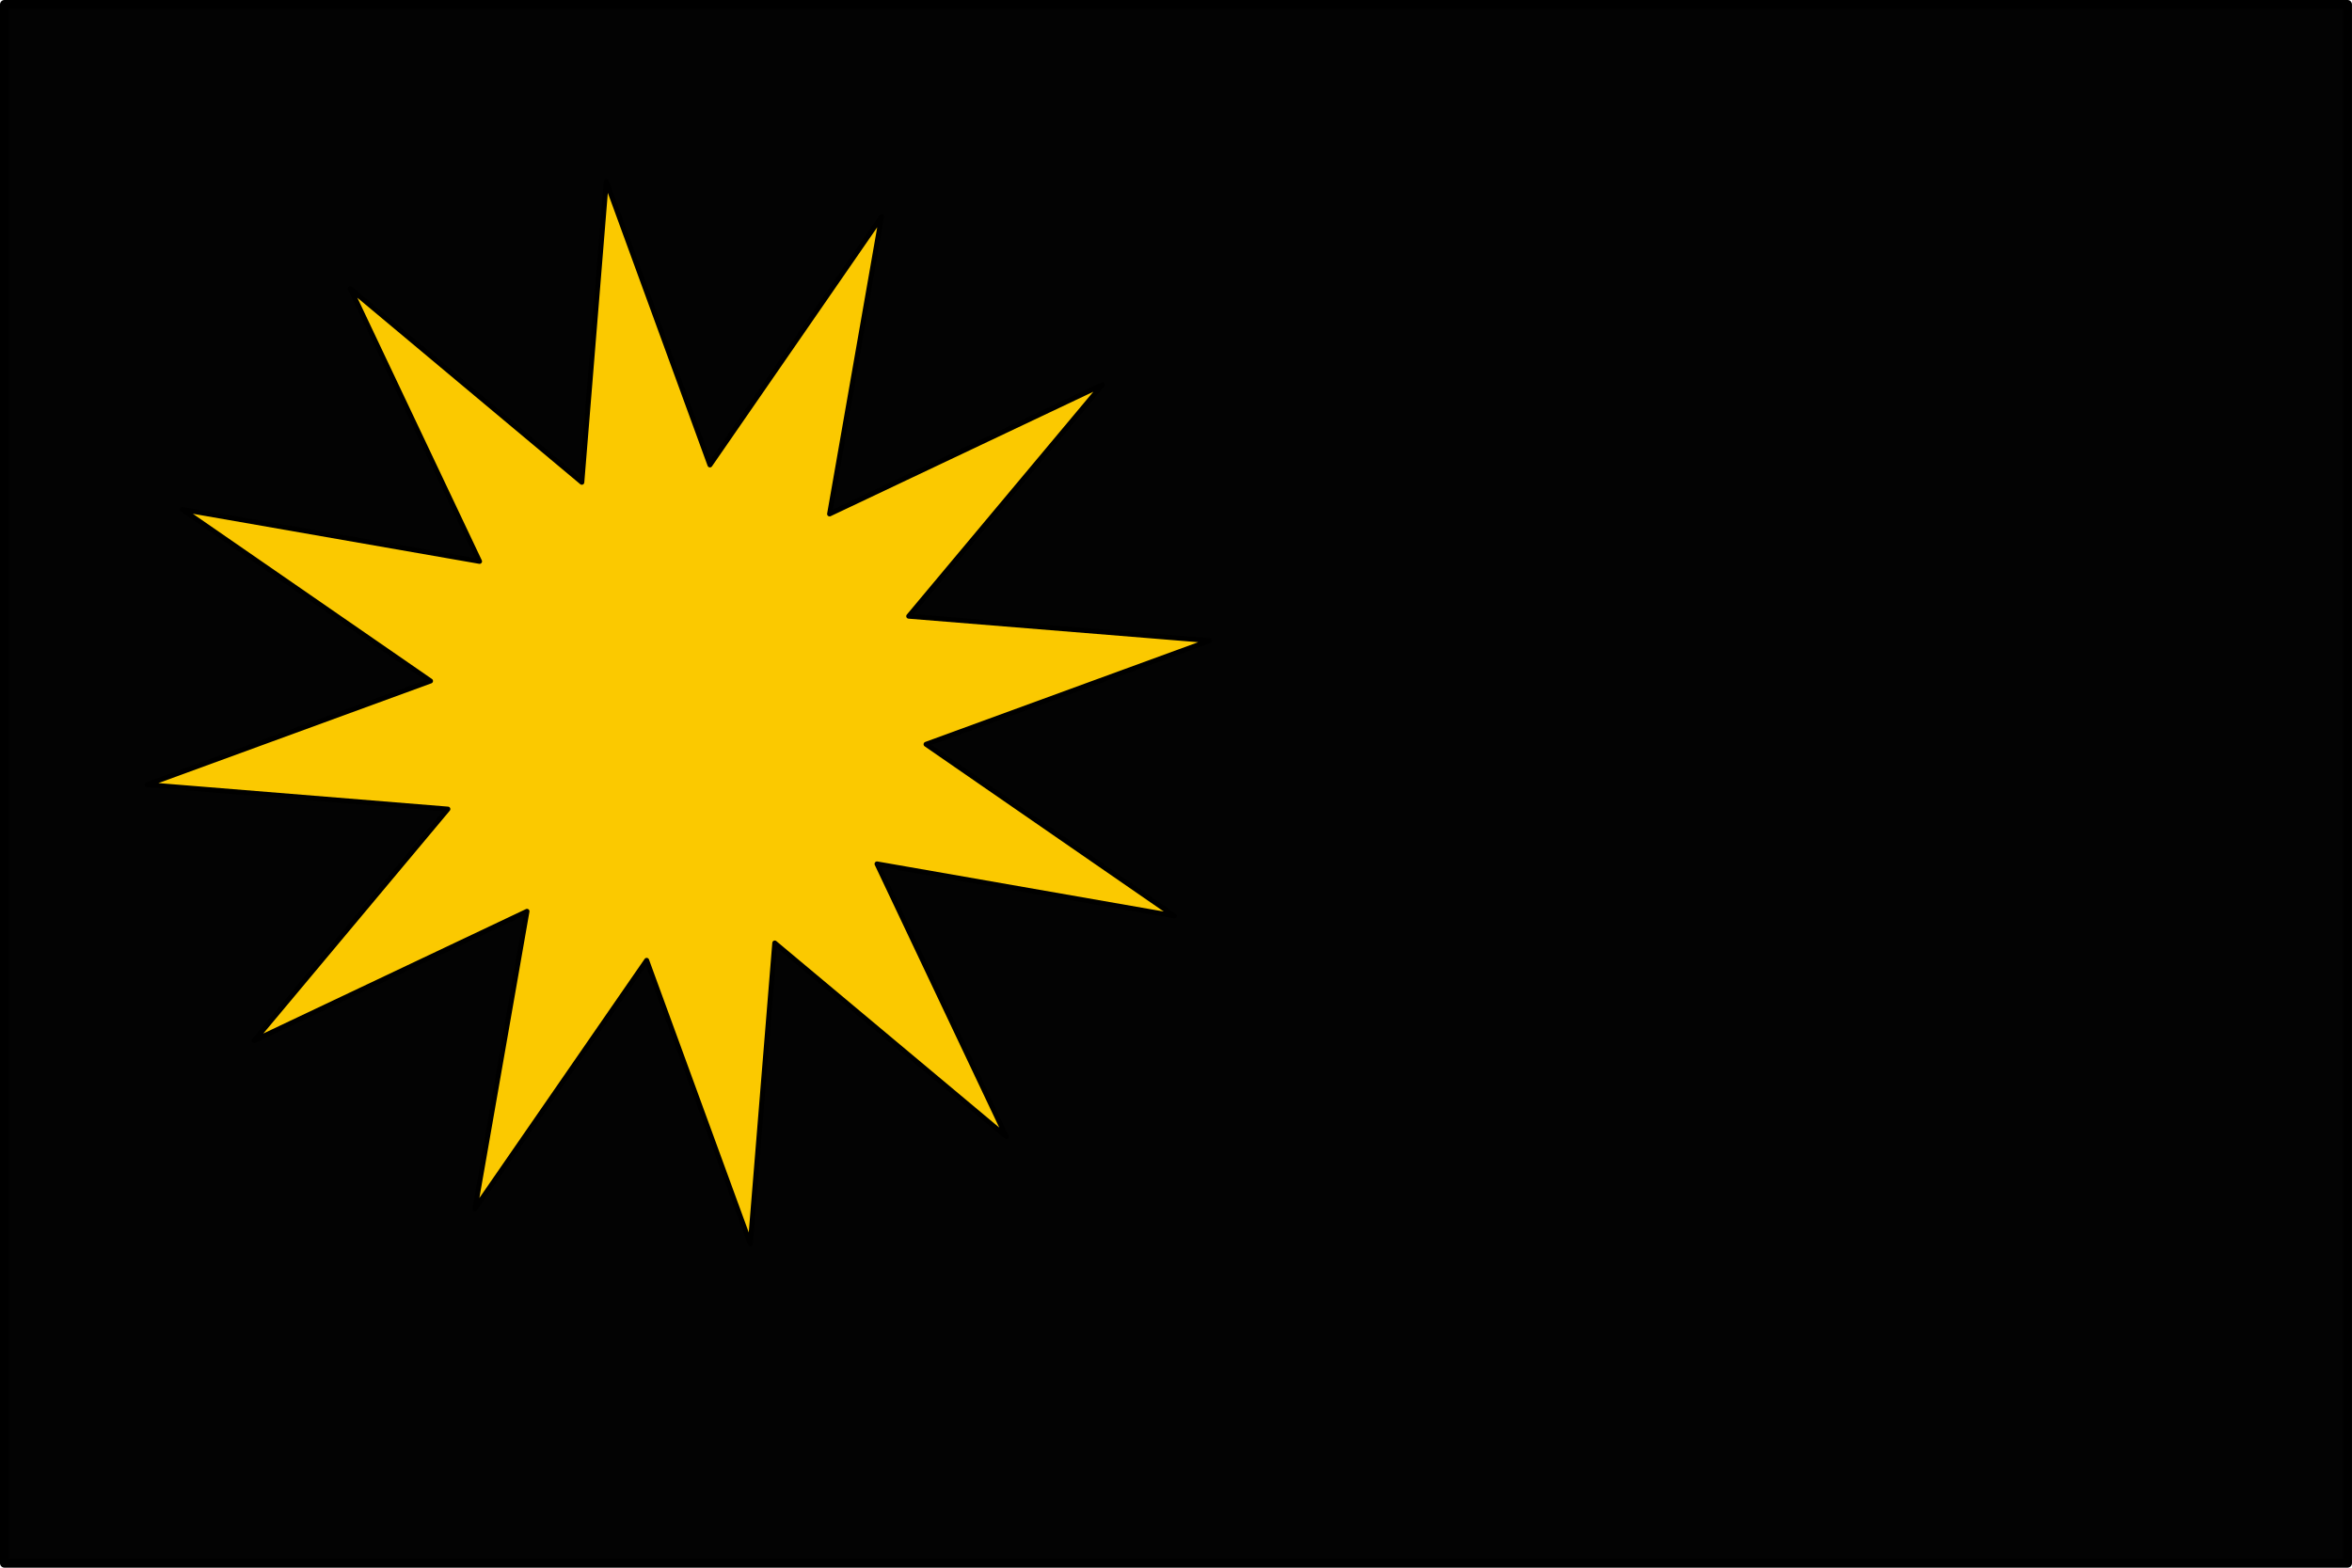
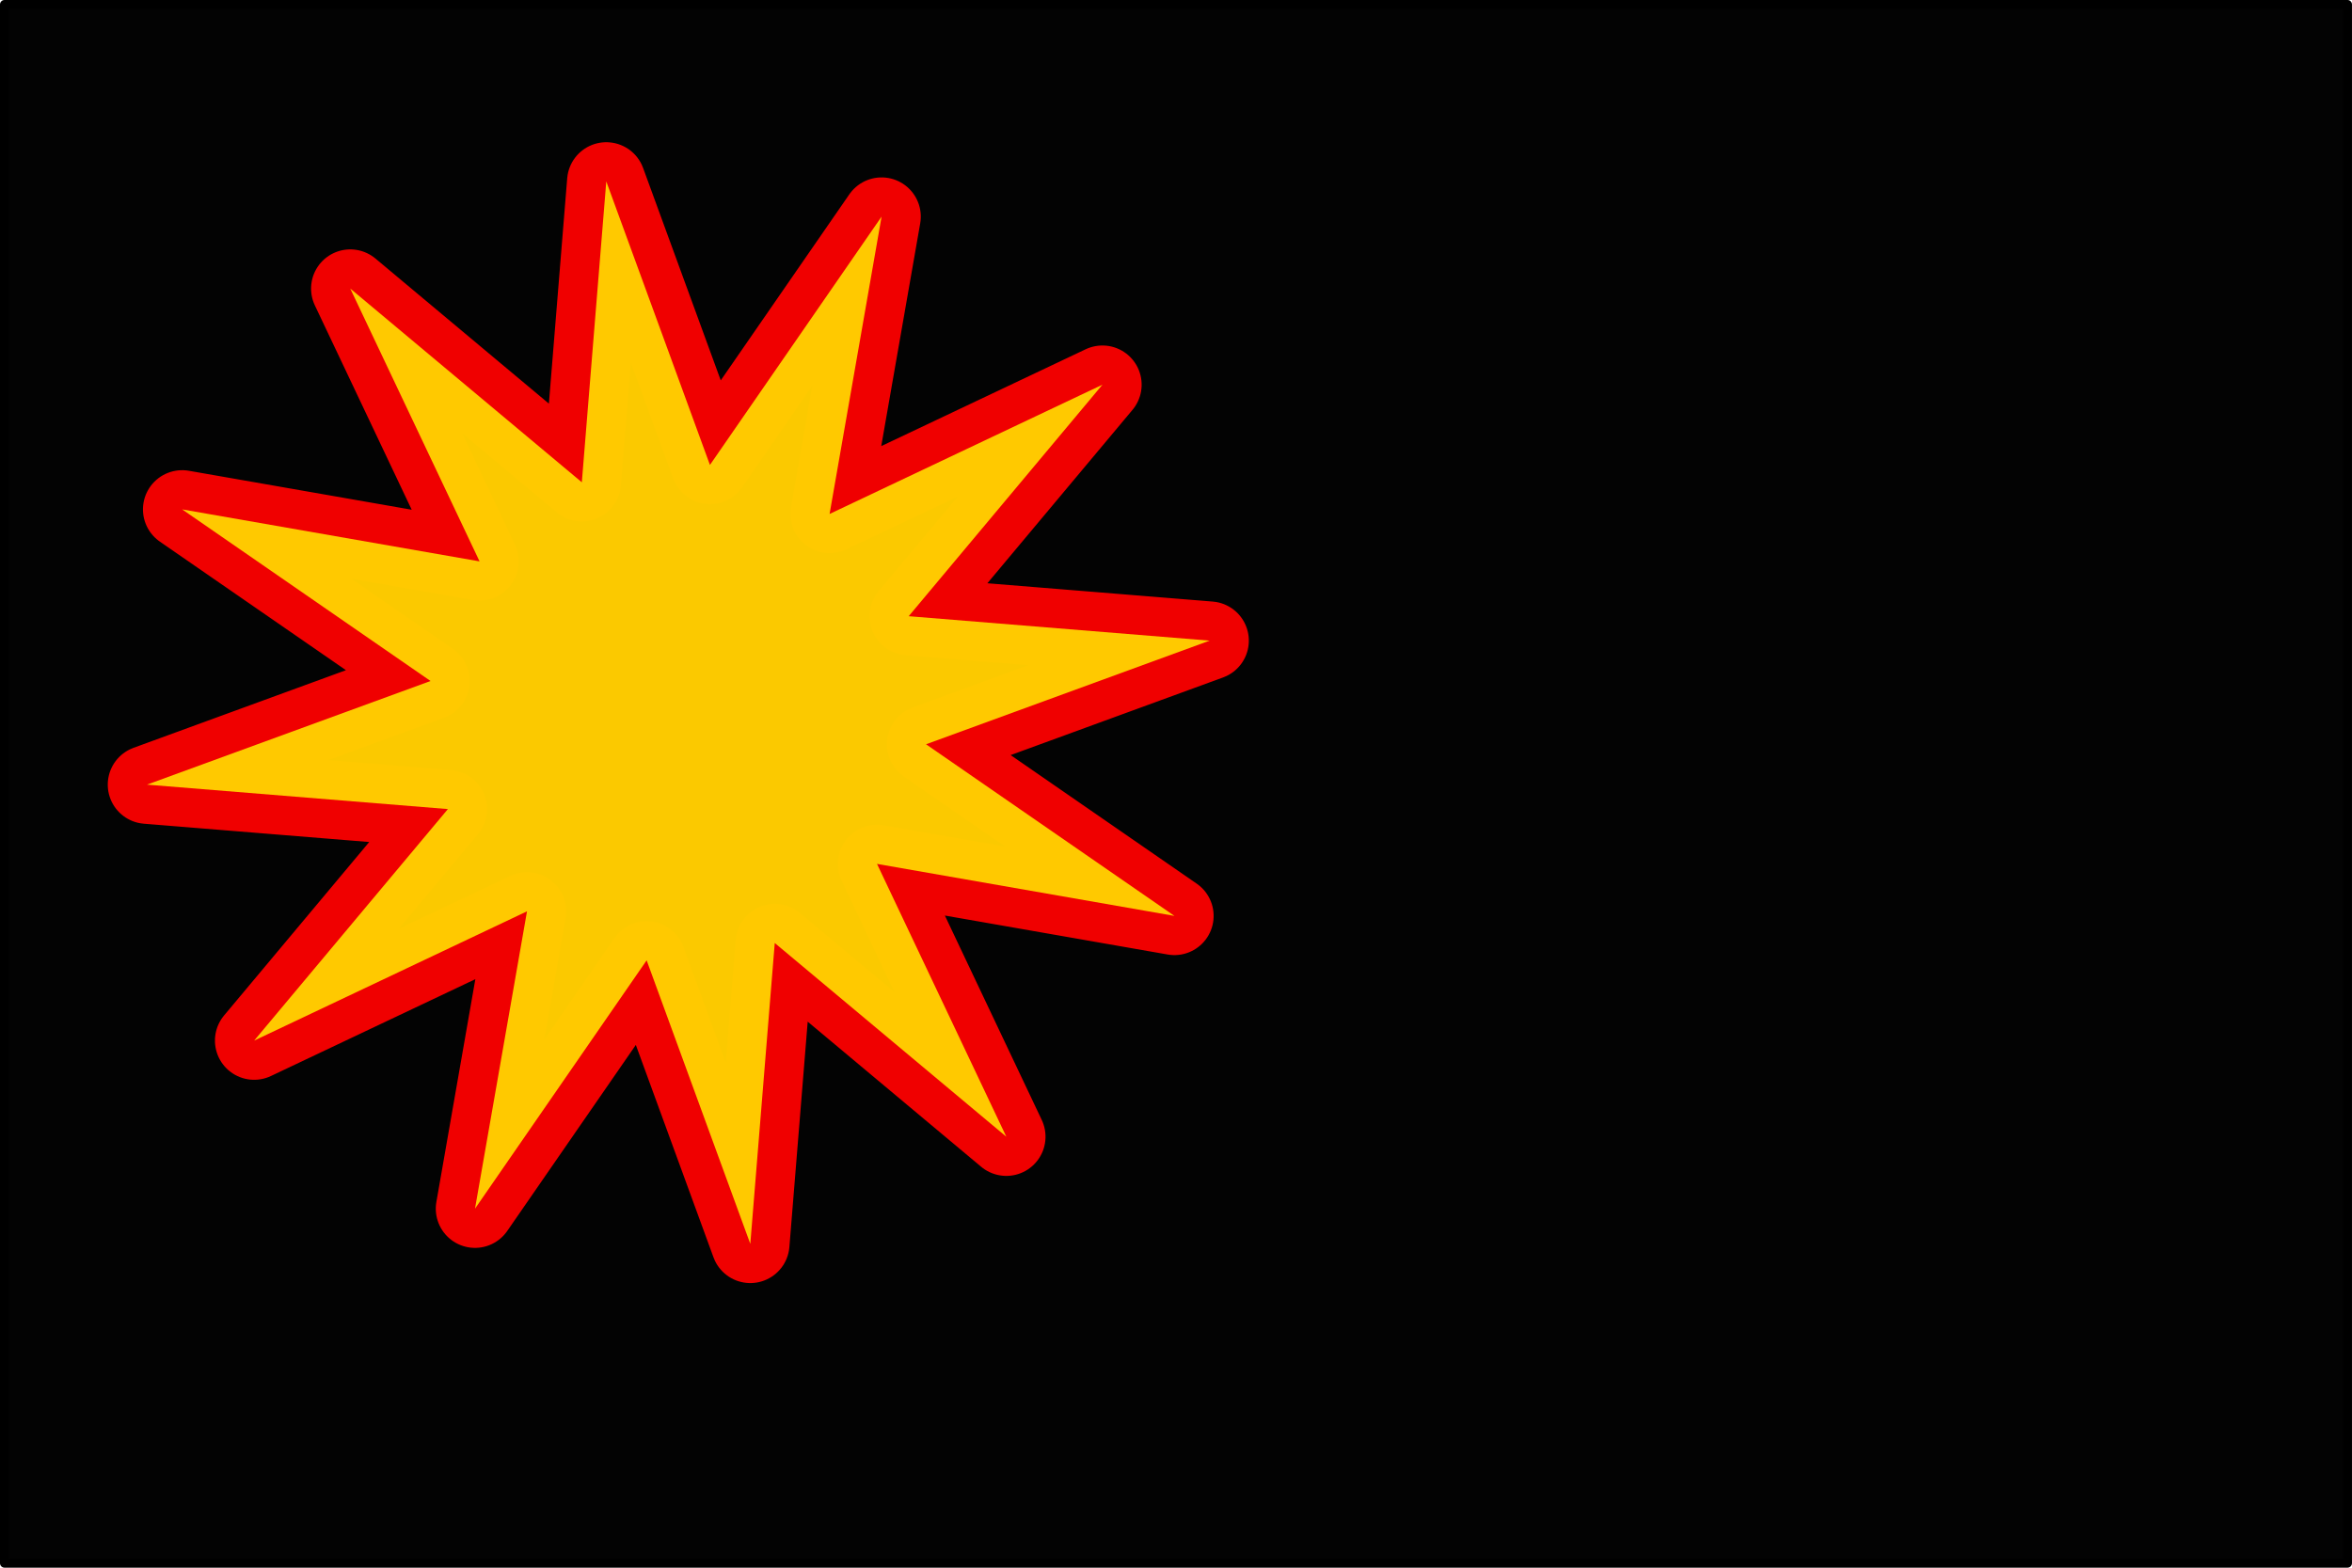
<svg xmlns="http://www.w3.org/2000/svg" width="90mm" height="60mm" viewBox="0 0 90 60" version="1.1" id="svg8">
  <defs id="defs2" />
  <g id="layer1" transform="translate(0,-237)">
    <rect style="opacity:1;vector-effect:none;fill:#000000;fill-opacity:0.988;stroke:#000000;stroke-width:0.345;stroke-linecap:round;stroke-linejoin:round;stroke-miterlimit:4;stroke-dasharray:none;stroke-dashoffset:0;stroke-opacity:1" id="rect4485" width="89.655" height="59.655" x="0.172" y="237.172" />
-     <path style="opacity:1;vector-effect:none;fill:#ffcc00;fill-opacity:0.984;stroke:#000000;stroke-width:0.189;stroke-linecap:round;stroke-linejoin:round;stroke-miterlimit:4;stroke-dasharray:none;stroke-dashoffset:0;stroke-opacity:1" id="path4489" d="m 24.528,254.083 6.026,-9.858 -1.35,11.474 10.147,-5.524 -6.907,9.262 11.55,0.29 -10.612,4.568 9.858,6.026 -11.474,-1.35 5.524,10.147 -9.262,-6.907 -0.29,11.55 -4.568,-10.612 -6.026,9.858 1.35,-11.474 -10.147,5.524 6.907,-9.262 -11.55,-0.29 10.612,-4.568 -9.858,-6.026 11.474,1.35 -5.524,-10.147 9.262,6.907 0.29,-11.55 z" transform="rotate(33.2084,23.79728,267.4769)" />
+     <path style="opacity:1;vector-effect:none;fill:#ffcc00;fill-opacity:0.984;stroke:#f00000;stroke-width:3;stroke-linecap:butt;stroke-linejoin:round;stroke-miterlimit:4;stroke-dasharray:none;stroke-dashoffset:0;stroke-opacity:1;paint-order:stroke fill markers" id="path4489" d="m 24.528,254.083 6.026,-9.858 -1.35,11.474 10.147,-5.524 -6.907,9.262 11.55,0.29 -10.612,4.568 9.858,6.026 -11.474,-1.35 5.524,10.147 -9.262,-6.907 -0.29,11.55 -4.568,-10.612 -6.026,9.858 1.35,-11.474 -10.147,5.524 6.907,-9.262 -11.55,-0.29 10.612,-4.568 -9.858,-6.026 11.474,1.35 -5.524,-10.147 9.262,6.907 0.29,-11.55 z" transform="rotate(33.2084,23.79728,267.4769)" />
  </g>
</svg>
